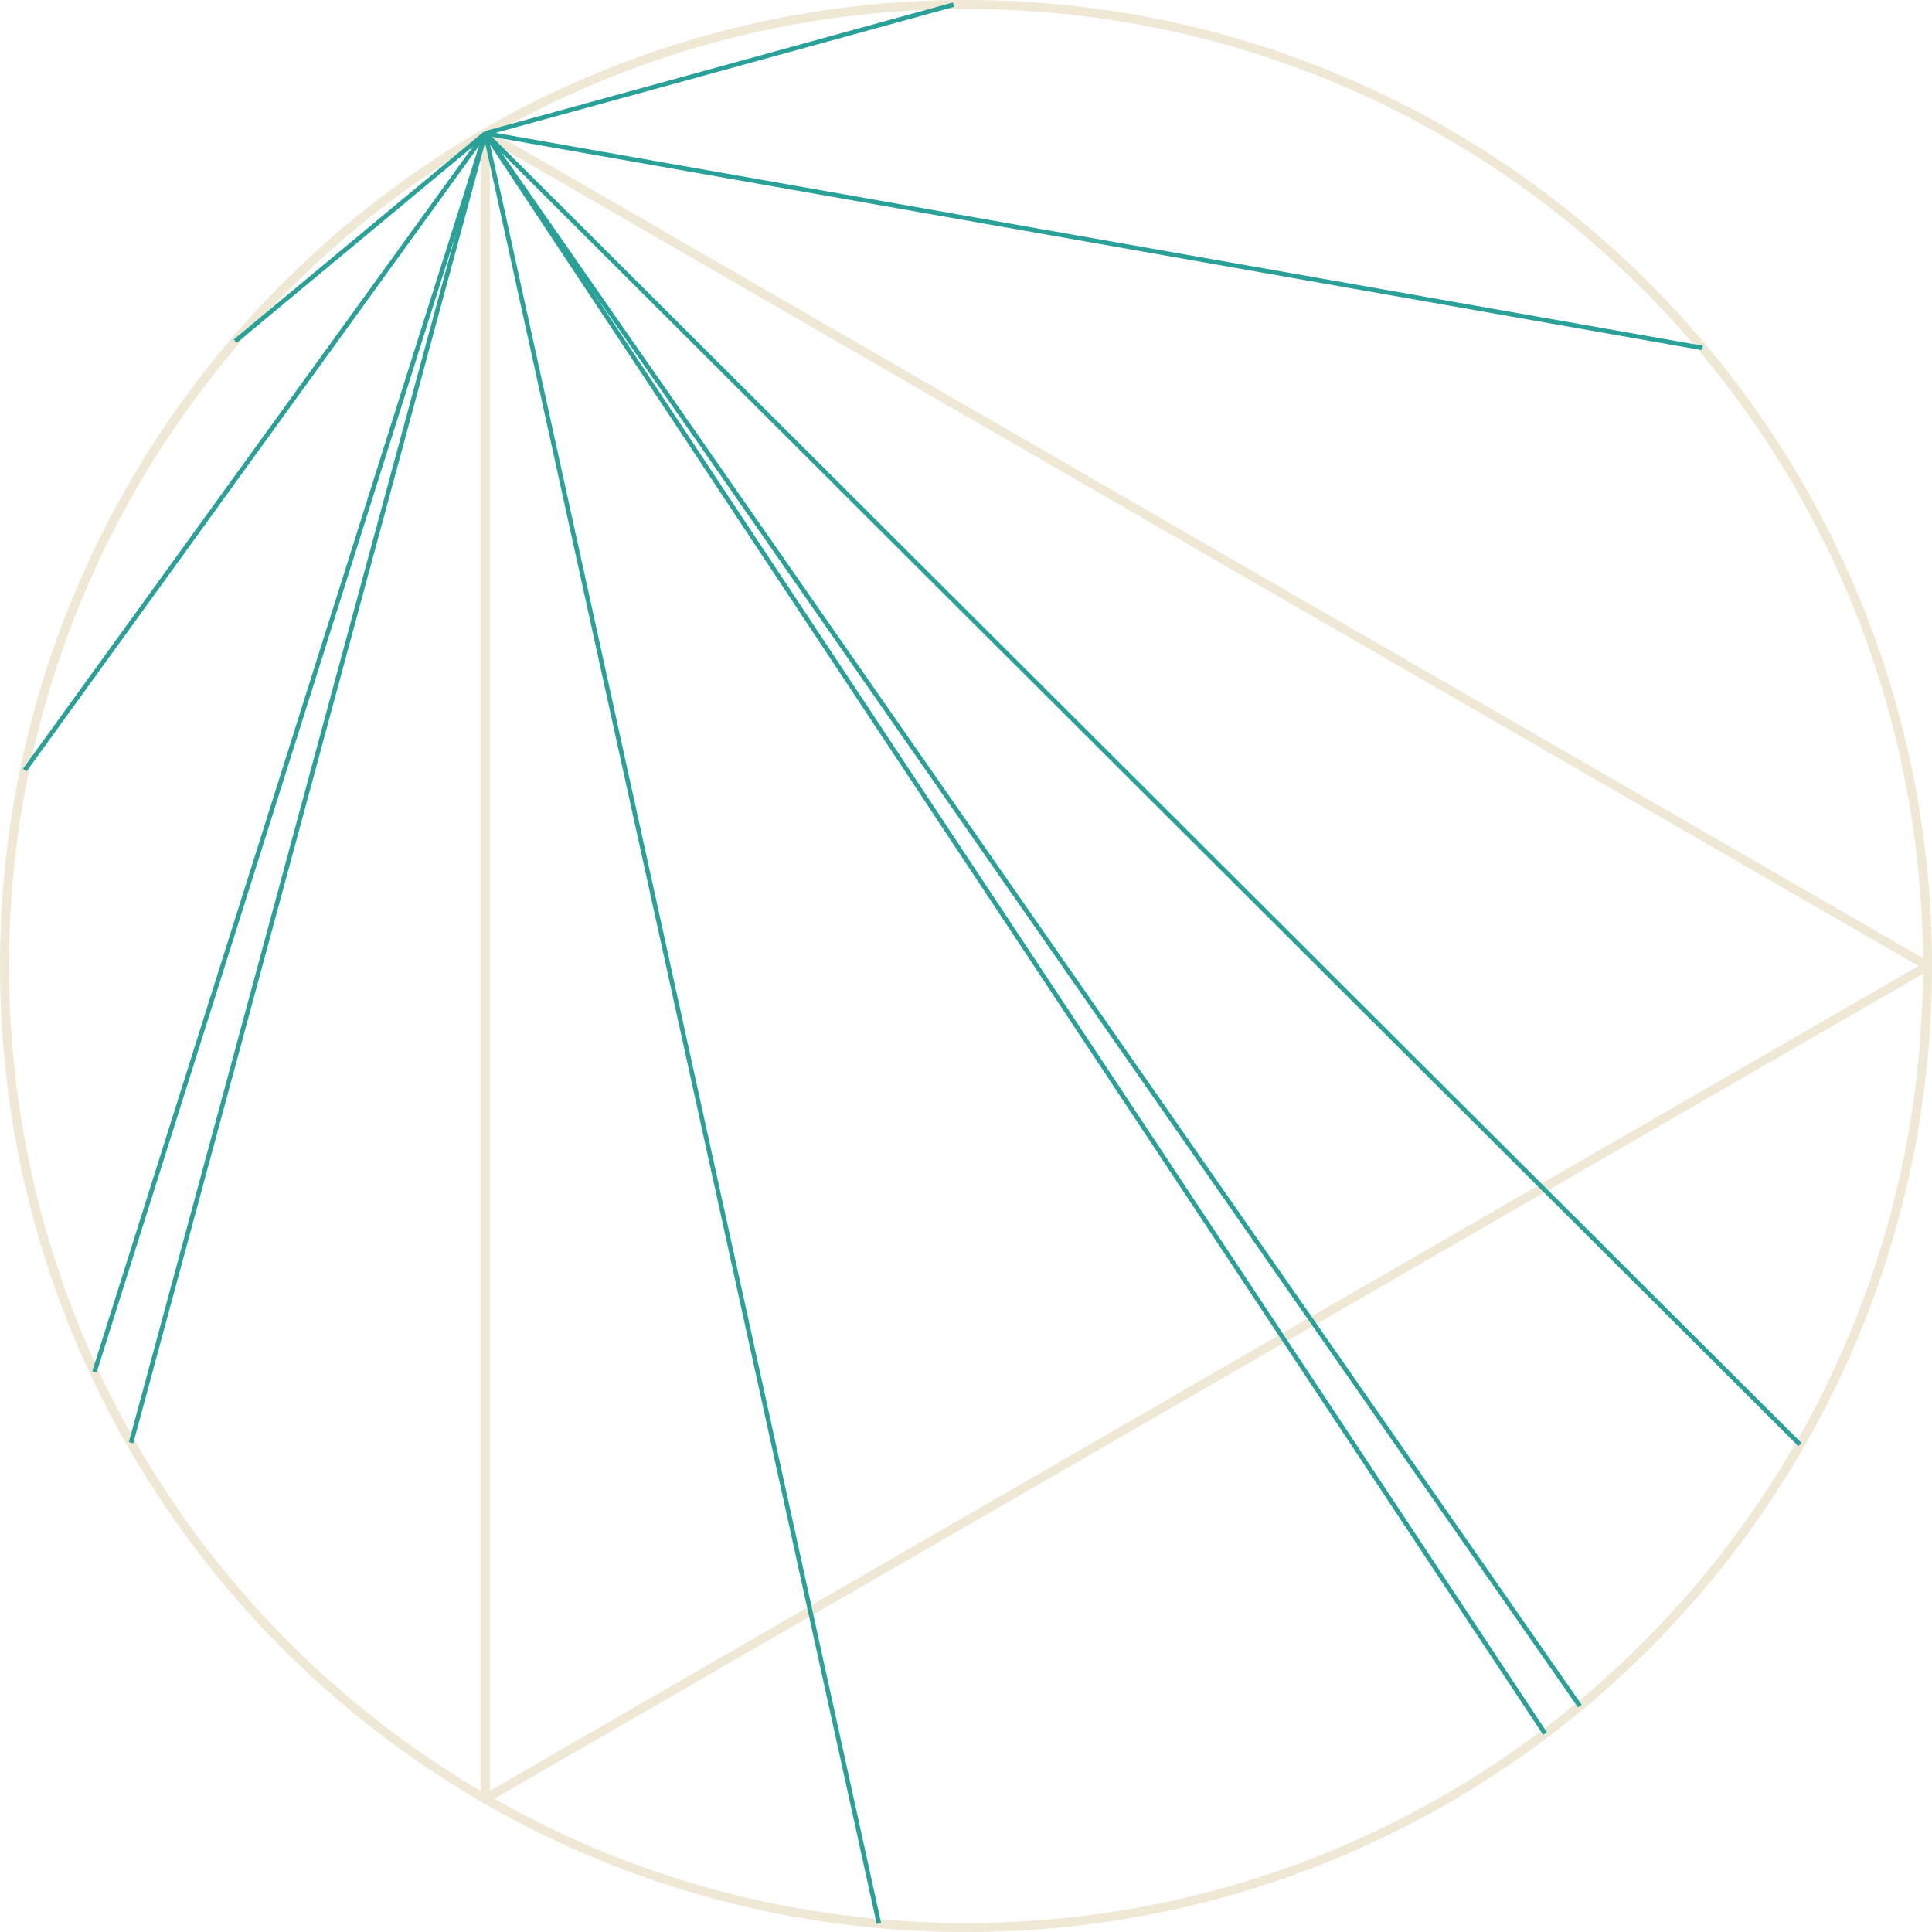
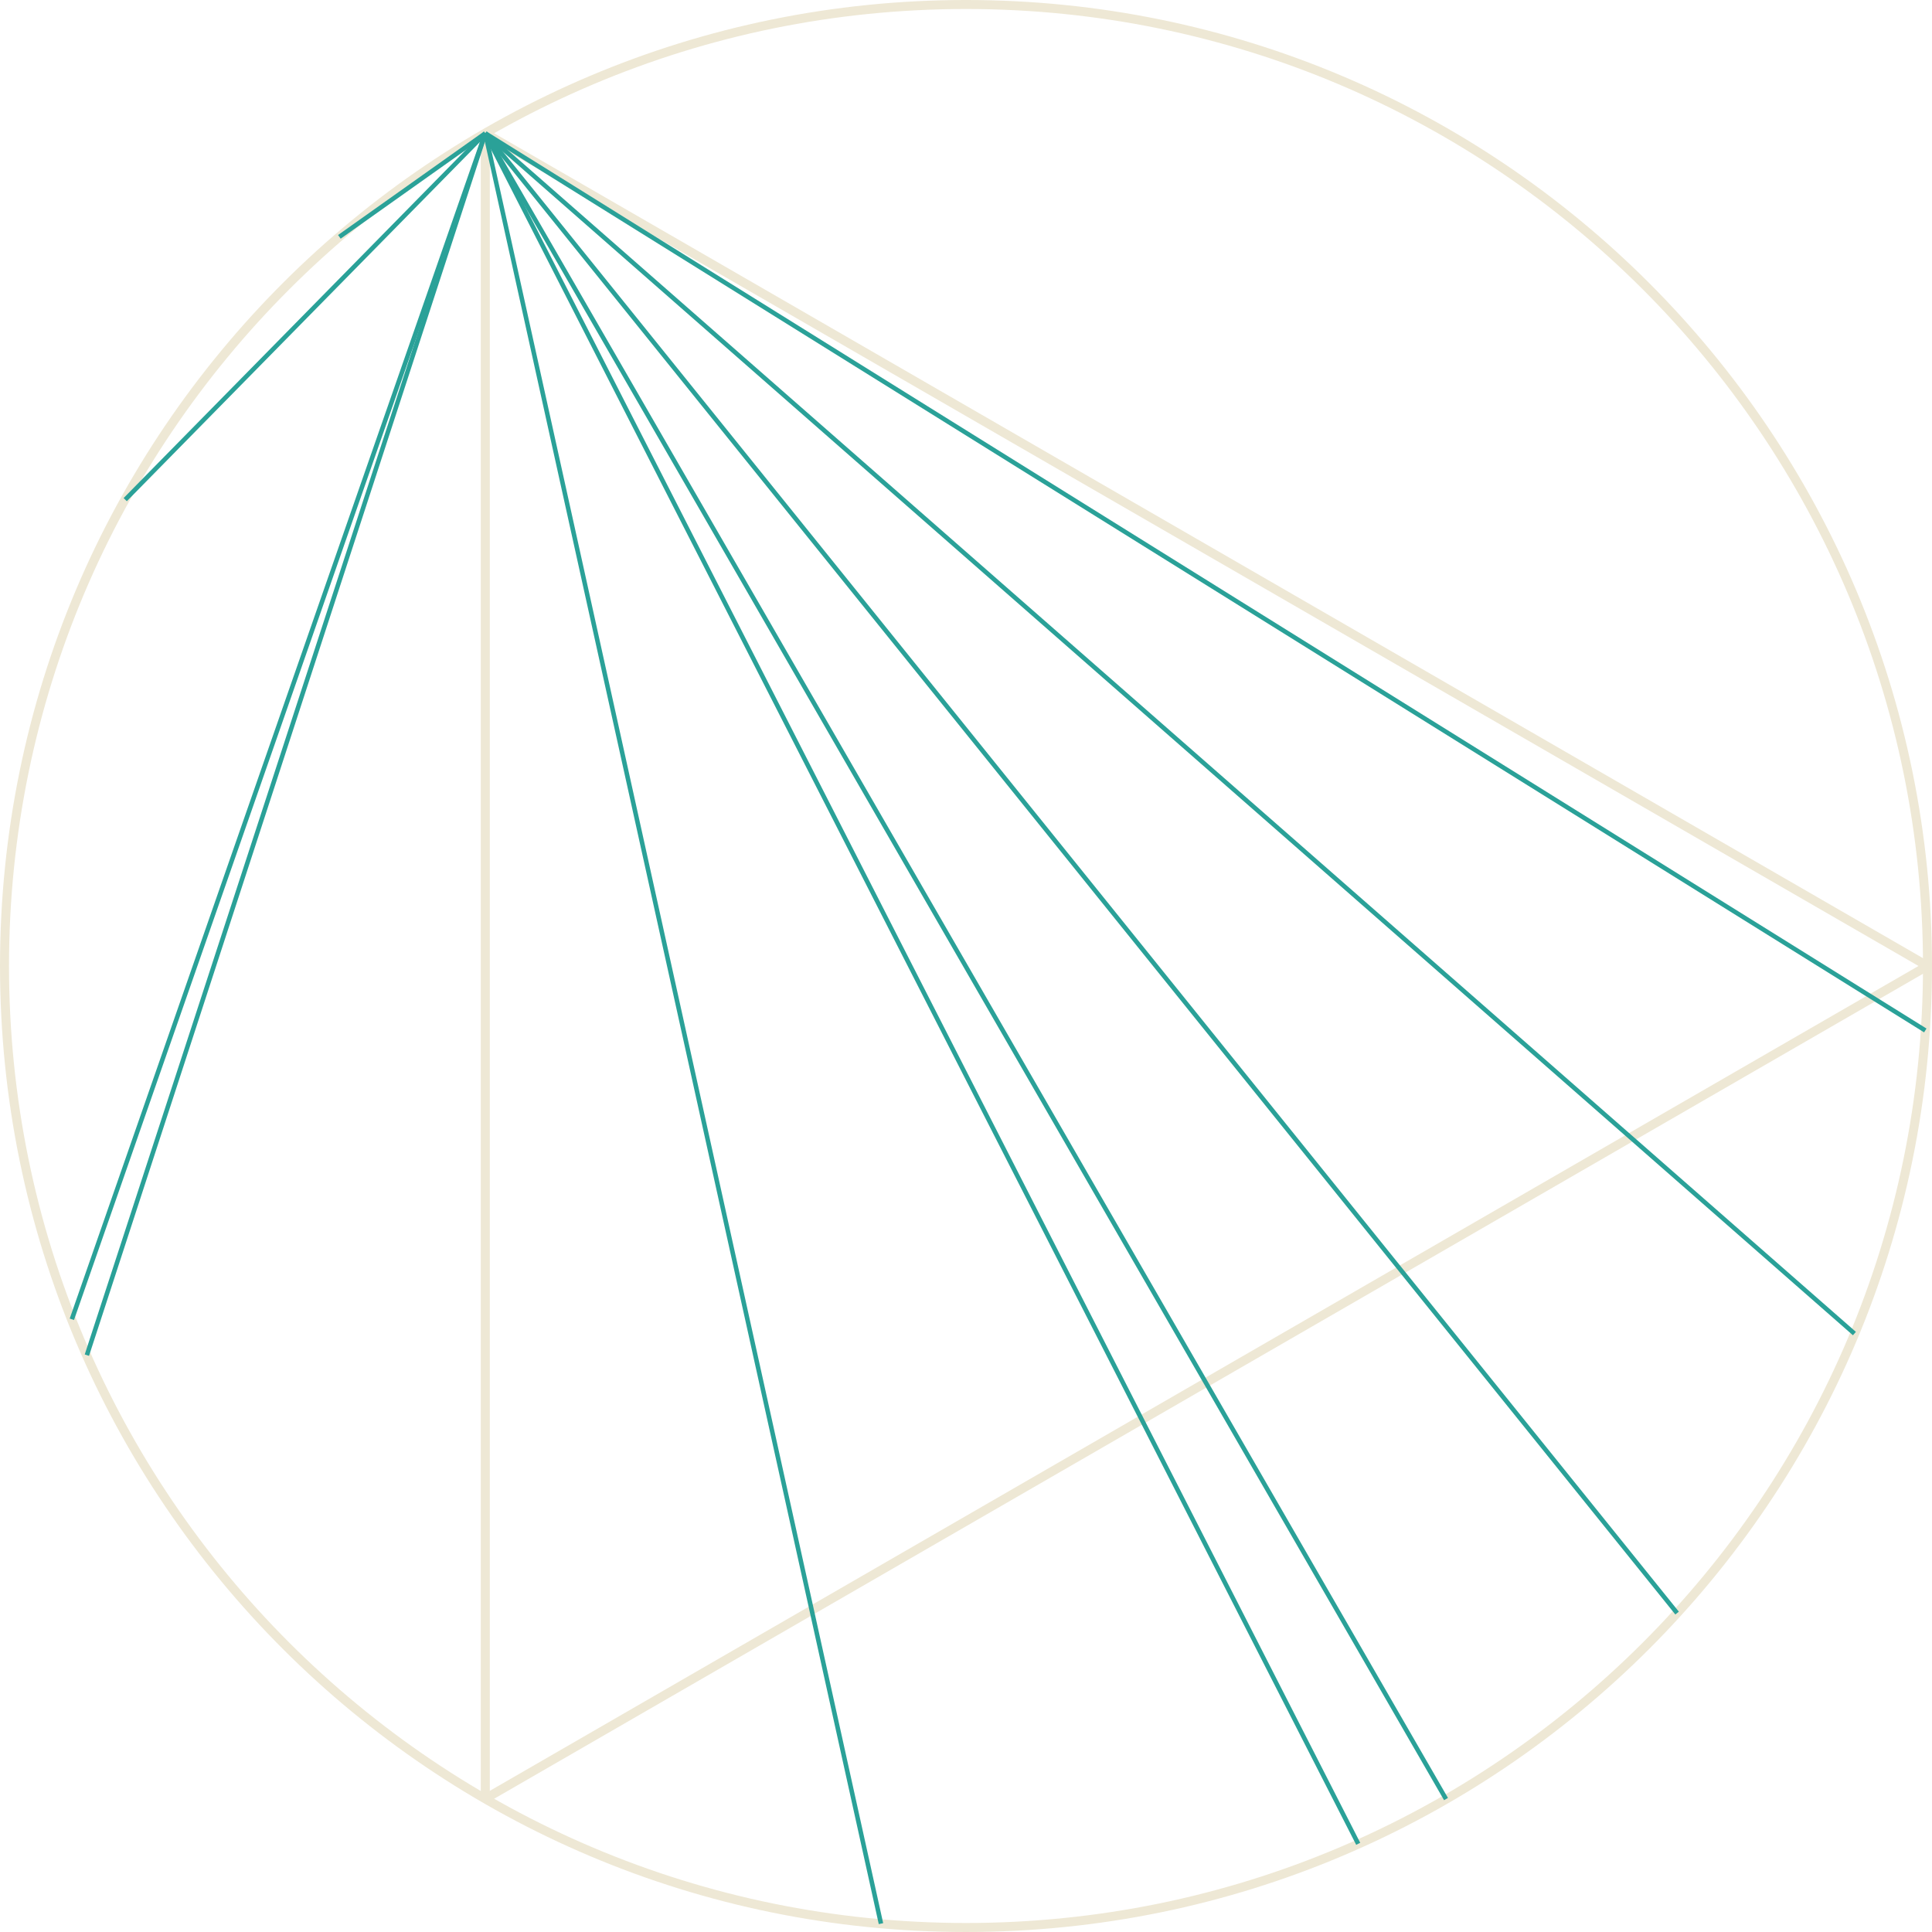
<svg xmlns="http://www.w3.org/2000/svg" version="1.1" width="170.879pt" height="170.879pt" viewBox="148.183 52.801 170.879 170.879">
  <g id="page1">
    <path d="M318.664 138.238C318.664 91.273 280.59 53.199 233.625 53.199C186.656 53.199 148.582 91.273 148.582 138.238C148.582 185.207 186.656 223.281 233.625 223.281C280.59 223.281 318.664 185.207 318.664 138.238Z" stroke="#eee8d5" fill="none" stroke-width=".797" />
    <path d="M318.664 138.238L191.106 64.594" stroke="#eee8d5" fill="none" stroke-width=".797" stroke-miterlimit="10" />
    <path d="M191.106 64.594V211.887" stroke="#eee8d5" fill="none" stroke-width=".797" stroke-miterlimit="10" />
    <path d="M191.106 211.887L318.664 138.238" stroke="#eee8d5" fill="none" stroke-width=".797" stroke-miterlimit="10" />
-     <path d="M191.106 64.594L225.922 222.926" stroke="#2aa198" fill="none" stroke-width=".399" stroke-miterlimit="10" />
-     <path d="M191.106 64.594L156.535 174.141" stroke="#2aa198" fill="none" stroke-width=".399" stroke-miterlimit="10" />
-     <path d="M191.106 64.594L150.371 120.914" stroke="#2aa198" fill="none" stroke-width=".399" stroke-miterlimit="10" />
-     <path d="M191.106 64.594L232.516 53.211" stroke="#2aa198" fill="none" stroke-width=".399" stroke-miterlimit="10" />
-     <path d="M191.106 64.594L298.769 83.582" stroke="#2aa198" fill="none" stroke-width=".399" stroke-miterlimit="10" />
-     <path d="M191.106 64.594L284.836 206.129" stroke="#2aa198" fill="none" stroke-width=".399" stroke-miterlimit="10" />
-     <path d="M191.106 64.594L307.379 180.566" stroke="#2aa198" fill="none" stroke-width=".399" stroke-miterlimit="10" />
-     <path d="M191.106 64.594L159.777 180.402" stroke="#2aa198" fill="none" stroke-width=".399" stroke-miterlimit="10" />
-     <path d="M191.106 64.594L287.91 203.691" stroke="#2aa198" fill="none" stroke-width=".399" stroke-miterlimit="10" />
-     <path d="M191.106 64.594L168.988 82.981" stroke="#2aa198" fill="none" stroke-width=".399" stroke-miterlimit="10" />
+     <path d="M191.106 64.594L154.539 169.488" stroke="#2aa198" fill="none" stroke-width=".399" stroke-miterlimit="10" />
+     <path d="M191.106 64.594L155.867 172.66" stroke="#2aa198" fill="none" stroke-width=".399" stroke-miterlimit="10" />
+     <path d="M191.106 64.594L268.312 215.879" stroke="#2aa198" fill="none" stroke-width=".399" stroke-miterlimit="10" />
+     <path d="M191.106 64.594L226.102 222.941" stroke="#2aa198" fill="none" stroke-width=".399" stroke-miterlimit="10" />
+     <path d="M191.106 64.594L318.469 143.941" stroke="#2aa198" fill="none" stroke-width=".399" stroke-miterlimit="10" />
+     <path d="M191.106 64.594L312.199 170.75" stroke="#2aa198" fill="none" stroke-width=".399" stroke-miterlimit="10" />
+     <path d="M191.106 64.594L276.078 211.922" stroke="#2aa198" fill="none" stroke-width=".399" stroke-miterlimit="10" />
+     <path d="M191.106 64.594L159.258 96.992" stroke="#2aa198" fill="none" stroke-width=".399" stroke-miterlimit="10" />
+     <path d="M191.106 64.594L178.199 73.75" stroke="#2aa198" fill="none" stroke-width=".399" stroke-miterlimit="10" />
+     <path d="M191.106 64.594L296.516 195.473" stroke="#2aa198" fill="none" stroke-width=".399" stroke-miterlimit="10" />
  </g>
</svg>
